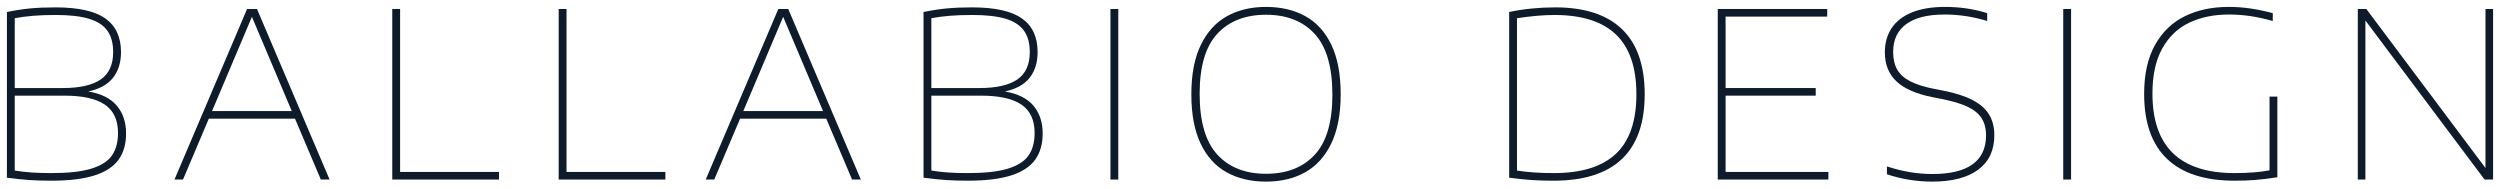
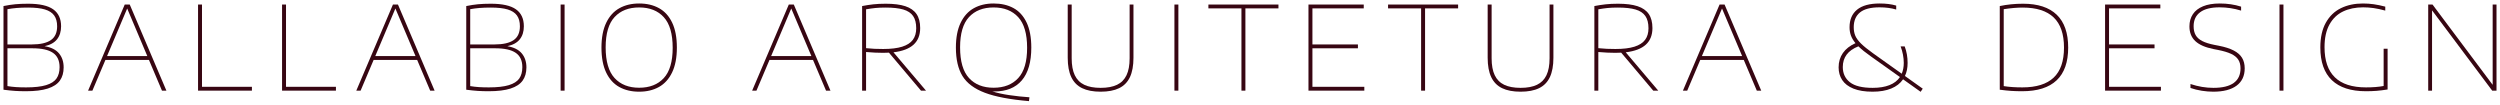
- <svg xmlns="http://www.w3.org/2000/svg" viewBox="0 -1558.0 21694.0 1636.0">
-   <path d="M1094.0 -400Q1094.0 -263 1029.0 -172.5Q964.0 -82 821.0 -36.0Q678.0 10 446.0 10Q344.0 10 259.0 4.5Q174.0 -1 60.0 -16V-1454Q168.0 -1476 262.5 -1485.0Q357.0 -1494 482.0 -1494Q778.0 -1494 914.0 -1398.0Q1050.0 -1302 1050.0 -1106Q1050.0 -972 981.5 -884.0Q913.0 -796 766.0 -764Q934.0 -736 1014.0 -640.5Q1094.0 -545 1094.0 -400ZM128.0 -1400V-794H544.0Q766.0 -794 874.0 -868.5Q982.0 -943 982.0 -1106Q982.0 -1222 931.0 -1292.5Q880.0 -1363 771.5 -1395.5Q663.0 -1428 484.0 -1428Q370.0 -1428 287.0 -1421.0Q204.0 -1414 128.0 -1400ZM1024.0 -404Q1024.0 -572 910.0 -650.0Q796.0 -728 558.0 -728H128.0V-78Q201.0 -66 275.5 -61.0Q350.0 -56 448.0 -56Q666.0 -56 792.0 -94.5Q918.0 -133 971.0 -208.5Q1024.0 -284 1024.0 -404Z" fill="#0D1B2A" />
-   <path d="M2784.0 0 2560.0 -528H1812.0L1588.0 0H1514.0L2144.0 -1480H2230.0L2860.0 0ZM1840.0 -594H2532.0L2186.0 -1412Z" fill="#0D1B2A" />
-   <path d="M3404.0 0V-1480H3472.0V-66H4330.0V0Z" fill="#0D1B2A" />
-   <path d="M4848.0 0V-1480H4916.0V-66H5774.0V0Z" fill="#0D1B2A" />
-   <path d="M7394.0 0 7170.0 -528H6422.0L6198.0 0H6124.0L6754.0 -1480H6840.0L7470.0 0ZM6450.0 -594H7142.0L6796.0 -1412Z" fill="#0D1B2A" />
-   <path d="M9048.0 -400Q9048.0 -263 8983.0 -172.5Q8918.0 -82 8775.0 -36.0Q8632.0 10 8400.0 10Q8298.0 10 8213.0 4.5Q8128.0 -1 8014.0 -16V-1454Q8122.0 -1476 8216.5 -1485.0Q8311.0 -1494 8436.0 -1494Q8732.0 -1494 8868.0 -1398.0Q9004.0 -1302 9004.0 -1106Q9004.0 -972 8935.5 -884.0Q8867.0 -796 8720.0 -764Q8888.0 -736 8968.0 -640.5Q9048.0 -545 9048.0 -400ZM8082.0 -1400V-794H8498.0Q8720.0 -794 8828.0 -868.5Q8936.0 -943 8936.0 -1106Q8936.0 -1222 8885.0 -1292.5Q8834.0 -1363 8725.5 -1395.5Q8617.0 -1428 8438.0 -1428Q8324.0 -1428 8241.0 -1421.0Q8158.0 -1414 8082.0 -1400ZM8978.0 -404Q8978.0 -572 8864.0 -650.0Q8750.0 -728 8512.0 -728H8082.0V-78Q8155.0 -66 8229.5 -61.0Q8304.0 -56 8402.0 -56Q8620.0 -56 8746.0 -94.5Q8872.0 -133 8925.0 -208.5Q8978.0 -284 8978.0 -404Z" fill="#0D1B2A" />
-   <path d="M9636.0 0V-1480H9704.0V0Z" fill="#0D1B2A" />
-   <path d="M10338.0 -740Q10338.0 -998 10420.0 -1167.5Q10502.0 -1337 10647.0 -1417.5Q10792.0 -1498 10986.0 -1498Q11182.0 -1498 11327.5 -1417.5Q11473.0 -1337 11553.5 -1168.0Q11634.0 -999 11634.0 -740Q11634.0 -482 11552.0 -312.5Q11470.0 -143 11325.0 -62.5Q11180.0 18 10986.0 18Q10790.0 18 10644.5 -62.5Q10499.0 -143 10418.5 -312.0Q10338.0 -481 10338.0 -740ZM11562.0 -736Q11562.0 -1096 11409.0 -1263.0Q11256.0 -1430 10986.0 -1430Q10716.0 -1430 10563.0 -1264.5Q10410.0 -1099 10410.0 -744Q10410.0 -384 10563.0 -217.0Q10716.0 -50 10986.0 -50Q11256.0 -50 11409.0 -215.5Q11562.0 -381 11562.0 -736Z" fill="#0D1B2A" />
-   <path d="M13096.0 -16V-1454Q13287.0 -1494 13496.0 -1494Q13879.0 -1494 14075.5 -1304.5Q14272.0 -1115 14272.0 -740Q14272.0 -365 14073.5 -177.5Q13875.0 10 13482.0 10Q13380.0 10 13295.0 4.5Q13210.0 -1 13096.0 -16ZM14200.0 -740Q14200.0 -1089 14022.5 -1258.5Q13845.0 -1428 13490.0 -1428Q13348.0 -1428 13164.0 -1400V-78Q13299.0 -56 13484.0 -56Q13844.0 -56 14022.0 -223.5Q14200.0 -391 14200.0 -740Z" fill="#0D1B2A" />
-   <path d="M14974.0 -66H15866.0V0H14906.0V-1480H15856.0V-1414H14974.0V-794H15756.0V-728H14974.0Z" fill="#0D1B2A" />
-   <path d="M16374.0 -46V-114Q16572.0 -48 16768.0 -48Q17001.0 -48 17117.5 -132.5Q17234.0 -217 17234.0 -382Q17234.0 -474 17194.5 -534.0Q17155.0 -594 17071.0 -633.0Q16987.0 -672 16846.0 -700L16774.0 -714Q16559.0 -756 16457.5 -851.0Q16356.0 -946 16356.0 -1104Q16356.0 -1225 16414.5 -1313.5Q16473.0 -1402 16590.0 -1450.0Q16707.0 -1498 16878.0 -1498Q17073.0 -1498 17244.0 -1444V-1376Q17061.0 -1432 16874.0 -1432Q16654.0 -1432 16541.0 -1348.5Q16428.0 -1265 16428.0 -1108Q16428.0 -1016 16463.0 -954.5Q16498.0 -893 16576.5 -852.5Q16655.0 -812 16788.0 -786L16860.0 -772Q17019.0 -741 17117.0 -690.0Q17215.0 -639 17260.5 -564.0Q17306.0 -489 17306.0 -384Q17306.0 -189 17166.0 -85.5Q17026.0 18 16766.0 18Q16671.0 18 16569.0 2.0Q16467.0 -14 16374.0 -46Z" fill="#0D1B2A" />
-   <path d="M17904.0 0V-1480H17972.0V0Z" fill="#0D1B2A" />
-   <path d="M19762.0 -720V-20Q19654.0 -3 19571.0 3.5Q19488.0 10 19390.0 10Q19003.0 10 18804.5 -179.5Q18606.0 -369 18606.0 -743Q18606.0 -1000 18701.0 -1169.0Q18796.0 -1338 18960.5 -1418.0Q19125.0 -1498 19338.0 -1498Q19434.0 -1498 19524.5 -1485.0Q19615.0 -1472 19722.0 -1444V-1376Q19610.0 -1407 19520.0 -1419.5Q19430.0 -1432 19342.0 -1432Q19146.0 -1432 18997.0 -1361.0Q18848.0 -1290 18763.0 -1137.0Q18678.0 -984 18678.0 -747Q18678.0 -56 19390.0 -56Q19568.0 -56 19694.0 -80V-720Z" fill="#0D1B2A" />
-   <path d="M21568.0 -1480H21634.0V0H21560.0L20526.0 -1380V0H20460.0V-1480H20534.0L21568.0 -100Z" fill="#0D1B2A" />
+ <svg xmlns="http://www.w3.org/2000/svg" viewBox="0 -1558.0 42970.0 1798.0">
+   <path d="M1094.0 -400Q1094.0 -263 1029.0 -172.5Q964.0 -82 821.0 -36.0Q678.0 10 446.0 10Q344.0 10 259.0 4.5Q174.0 -1 60.0 -16V-1454Q168.0 -1476 262.5 -1485.0Q357.0 -1494 482.0 -1494Q778.0 -1494 914.0 -1398.0Q1050.0 -1302 1050.0 -1106Q1050.0 -972 981.5 -884.0Q913.0 -796 766.0 -764Q934.0 -736 1014.0 -640.5Q1094.0 -545 1094.0 -400ZM128.0 -1400V-794H544.0Q766.0 -794 874.0 -868.5Q982.0 -943 982.0 -1106Q982.0 -1222 931.0 -1292.5Q880.0 -1363 771.5 -1395.5Q663.0 -1428 484.0 -1428Q370.0 -1428 287.0 -1421.0Q204.0 -1414 128.0 -1400ZM1024.0 -404Q1024.0 -572 910.0 -650.0Q796.0 -728 558.0 -728H128.0V-78Q201.0 -66 275.5 -61.0Q350.0 -56 448.0 -56Q666.0 -56 792.0 -94.5Q918.0 -133 971.0 -208.5Q1024.0 -284 1024.0 -404Z" fill="#370612" />
+   <path d="M2784.0 0 2560.0 -528H1812.0L1588.0 0H1514.0L2144.0 -1480H2230.0L2860.0 0ZM1840.0 -594H2532.0L2186.0 -1412Z" fill="#370612" />
+   <path d="M3404.0 0V-1480H3472.0V-66H4330.0V0Z" fill="#370612" />
+   <path d="M4848.0 0V-1480H4916.0V-66H5774.0V0Z" fill="#370612" />
+   <path d="M7394.0 0 7170.0 -528H6422.0L6198.0 0H6124.0L6754.0 -1480H6840.0L7470.0 0ZM6450.0 -594H7142.0L6796.0 -1412Z" fill="#370612" />
+   <path d="M9048.0 -400Q9048.0 -263 8983.0 -172.5Q8918.0 -82 8775.0 -36.0Q8632.0 10 8400.0 10Q8298.0 10 8213.0 4.5Q8128.0 -1 8014.0 -16V-1454Q8122.0 -1476 8216.5 -1485.0Q8311.0 -1494 8436.0 -1494Q8732.0 -1494 8868.0 -1398.0Q9004.0 -1302 9004.0 -1106Q9004.0 -972 8935.5 -884.0Q8867.0 -796 8720.0 -764Q8888.0 -736 8968.0 -640.5Q9048.0 -545 9048.0 -400ZM8082.0 -1400V-794H8498.0Q8720.0 -794 8828.0 -868.5Q8936.0 -943 8936.0 -1106Q8936.0 -1222 8885.0 -1292.5Q8834.0 -1363 8725.5 -1395.5Q8617.0 -1428 8438.0 -1428Q8324.0 -1428 8241.0 -1421.0Q8158.0 -1414 8082.0 -1400ZM8978.0 -404Q8978.0 -572 8864.0 -650.0Q8750.0 -728 8512.0 -728H8082.0V-78Q8155.0 -66 8229.5 -61.0Q8304.0 -56 8402.0 -56Q8620.0 -56 8746.0 -94.5Q8872.0 -133 8925.0 -208.5Q8978.0 -284 8978.0 -404Z" fill="#370612" />
+   <path d="M9636.0 0V-1480H9704.0V0Z" fill="#370612" />
+   <path d="M10338.0 -740Q10338.0 -998 10420.0 -1167.5Q10502.0 -1337 10647.0 -1417.5Q10792.0 -1498 10986.0 -1498Q11182.0 -1498 11327.5 -1417.5Q11473.0 -1337 11553.5 -1168.0Q11634.0 -999 11634.0 -740Q11634.0 -482 11552.0 -312.5Q11470.0 -143 11325.0 -62.5Q11180.0 18 10986.0 18Q10790.0 18 10644.5 -62.5Q10499.0 -143 10418.5 -312.0Q10338.0 -481 10338.0 -740ZM11562.0 -736Q11562.0 -1096 11409.0 -1263.0Q11256.0 -1430 10986.0 -1430Q10716.0 -1430 10563.0 -1264.5Q10410.0 -1099 10410.0 -744Q10410.0 -384 10563.0 -217.0Q10716.0 -50 10986.0 -50Q11256.0 -50 11409.0 -215.5Q11562.0 -381 11562.0 -736Z" fill="#370612" />
+   <path d="M14198.0 0 13974.0 -528H13226.0L13002.0 0H12928.0L13558.0 -1480H13644.0L14274.0 0ZM13254.0 -594H13946.0L13600.0 -1412Z" fill="#370612" />
+   <path d="M15830.0 0 15279.0 -653Q15231.0 -650 15178.0 -650Q15101.0 -650 15039.5 -653.5Q14978.0 -657 14886.0 -664V0H14818.0V-1454Q14916.0 -1473 15009.5 -1483.5Q15103.0 -1494 15224.0 -1494Q15430.0 -1494 15560.0 -1451.5Q15690.0 -1409 15753.0 -1317.0Q15816.0 -1225 15816.0 -1076Q15816.0 -894 15702.5 -790.5Q15589.0 -687 15357.0 -659L15916.0 0ZM15180.0 -716Q15381.0 -716 15506.5 -755.5Q15632.0 -795 15690.0 -873.5Q15748.0 -952 15748.0 -1072Q15748.0 -1206 15694.0 -1283.5Q15640.0 -1361 15526.0 -1394.5Q15412.0 -1428 15222.0 -1428Q15118.0 -1428 15045.0 -1420.5Q14972.0 -1413 14886.0 -1398V-730Q14974.0 -722 15031.0 -719.0Q15088.0 -716 15180.0 -716Z" fill="#370612" />
+   <path d="M17092.0 14 17056.0 13Q17179.0 52 17347.5 77.0Q17516.0 102 17694.0 114L17686.0 180Q17199.0 139 16928.0 36.5Q16657.0 -66 16543.5 -250.5Q16430.0 -435 16430.0 -740Q16430.0 -998 16512.0 -1167.5Q16594.0 -1337 16739.0 -1417.5Q16884.0 -1498 17078.0 -1498Q17273.0 -1498 17418.0 -1420.0Q17563.0 -1342 17644.5 -1172.5Q17726.0 -1003 17726.0 -740Q17726.0 -367 17563.0 -176.5Q17400.0 14 17092.0 14ZM17078.0 -50Q17348.0 -50 17501.0 -215.5Q17654.0 -381 17654.0 -736Q17654.0 -1096 17501.0 -1263.0Q17348.0 -1430 17078.0 -1430Q16808.0 -1430 16655.0 -1264.5Q16502.0 -1099 16502.0 -744Q16502.0 -384 16655.0 -217.0Q16808.0 -50 17078.0 -50Z" fill="#370612" />
+   <path d="M18352.0 -566V-1480H18420.0V-556Q18420.0 -377 18473.5 -265.0Q18527.0 -153 18636.5 -100.5Q18746.0 -48 18918.0 -48Q19090.0 -48 19199.5 -100.5Q19309.0 -153 19362.5 -265.0Q19416.0 -377 19416.0 -556V-1480H19482.0V-566Q19482.0 -361 19421.0 -232.0Q19360.0 -103 19235.5 -42.5Q19111.0 18 18918.0 18Q18725.0 18 18600.0 -42.5Q18475.0 -103 18413.5 -232.0Q18352.0 -361 18352.0 -566Z" fill="#370612" />
+   <path d="M20186.0 0V-1480H20254.0V0Z" fill="#370612" />
+   <path d="M21338.0 0V-1414H20770.0V-1480H21974.0V-1414H21406.0V0Z" fill="#370612" />
+   <path d="M22558.0 -66H23450.0V0H22490.0V-1480H23440.0V-1414H22558.0V-794H23340.0V-728H22558.0Z" fill="#370612" />
+   <path d="M24426.0 0V-1414H23858.0V-1480H25062.0V-1414H24494.0V0Z" fill="#370612" />
+   <path d="M25570.0 -566V-1480H25638.0V-556Q25638.0 -377 25691.5 -265.0Q25745.0 -153 25854.5 -100.5Q25964.0 -48 26136.0 -48Q26308.0 -48 26417.5 -100.5Q26527.0 -153 26580.5 -265.0Q26634.0 -377 26634.0 -556V-1480H26700.0V-566Q26700.0 -361 26639.0 -232.0Q26578.0 -103 26453.5 -42.5Q26329.0 18 26136.0 18Q25943.0 18 25818.0 -42.5Q25693.0 -103 25631.5 -232.0Q25570.0 -361 25570.0 -566Z" fill="#370612" />
+   <path d="M28416.0 0 27865.0 -653Q27817.0 -650 27764.0 -650Q27687.0 -650 27625.5 -653.5Q27564.0 -657 27472.0 -664V0H27404.0V-1454Q27502.0 -1473 27595.5 -1483.5Q27689.0 -1494 27810.0 -1494Q28016.0 -1494 28146.0 -1451.5Q28276.0 -1409 28339.0 -1317.0Q28402.0 -1225 28402.0 -1076Q28402.0 -894 28288.5 -790.5Q28175.0 -687 27943.0 -659L28502.0 0ZM27766.0 -716Q27967.0 -716 28092.5 -755.5Q28218.0 -795 28276.0 -873.5Q28334.0 -952 28334.0 -1072Q28334.0 -1206 28280.0 -1283.5Q28226.0 -1361 28112.0 -1394.5Q27998.0 -1428 27808.0 -1428Q27704.0 -1428 27631.0 -1420.5Q27558.0 -1413 27472.0 -1398V-730Q27560.0 -722 27617.0 -719.0Q27674.0 -716 27766.0 -716Z" fill="#370612" />
+   <path d="M30196.0 0 29972.0 -528H29224.0L29000.0 0H28926.0L29556.0 -1480H29642.0L30272.0 0ZM29252.0 -594H29944.0L29598.0 -1412Z" fill="#370612" />
+   <path d="M33012.0 20 32710.0 -195Q32639.0 -91 32506.5 -36.5Q32374.0 18 32186.0 18Q31987.0 18 31856.5 -35.0Q31726.0 -88 31664.0 -182.0Q31602.0 -276 31602.0 -400Q31602.0 -541 31675.5 -646.5Q31749.0 -752 31892.0 -816Q31838.0 -881 31814.0 -946.5Q31790.0 -1012 31790.0 -1090Q31790.0 -1286 31919.5 -1392.0Q32049.0 -1498 32308.0 -1498Q32471.0 -1498 32592.0 -1462V-1394Q32465.0 -1432 32306.0 -1432Q32077.0 -1432 31969.5 -1344.5Q31862.0 -1257 31862.0 -1090Q31862.0 -1008 31888.5 -944.5Q31915.0 -881 31986.0 -810.5Q32057.0 -740 32194.0 -642L32687.0 -291Q32722.0 -373 32722.0 -478Q32722.0 -546 32708.0 -619.0Q32694.0 -692 32668.0 -760H32738.0Q32788.0 -628 32788.0 -476Q32788.0 -347 32742.0 -252L33048.0 -34ZM32656.0 -234 32158.0 -588Q32021.0 -684 31942.0 -762Q31805.0 -707 31739.5 -618.5Q31674.0 -530 31674.0 -406Q31674.0 -241 31796.0 -144.5Q31918.0 -48 32188.0 -48Q32358.0 -48 32476.5 -95.0Q32595.0 -142 32656.0 -234Z" fill="#370612" />
+   <path d="M34372.0 -16V-1454Q34563.0 -1494 34772.0 -1494Q35155.0 -1494 35351.5 -1304.5Q35548.0 -1115 35548.0 -740Q35548.0 -365 35349.5 -177.5Q35151.0 10 34758.0 10Q34656.0 10 34571.0 4.5Q34486.0 -1 34372.0 -16ZM35476.0 -740Q35476.0 -1089 35298.5 -1258.5Q35121.0 -1428 34766.0 -1428Q34624.0 -1428 34440.0 -1400V-78Q34575.0 -56 34760.0 -56Q35120.0 -56 35298.0 -223.5Q35476.0 -391 35476.0 -740Z" fill="#370612" />
+   <path d="M36250.0 -66H37142.0V0H36182.0V-1480H37132.0V-1414H36250.0V-794H37032.0V-728H36250.0Z" fill="#370612" />
+   <path d="M37650.0 -46V-114Q37848.0 -48 38044.0 -48Q38277.0 -48 38393.5 -132.5Q38510.0 -217 38510.0 -382Q38510.0 -474 38470.5 -534.0Q38431.0 -594 38347.0 -633.0Q38263.0 -672 38122.0 -700L38050.0 -714Q37835.0 -756 37733.5 -851.0Q37632.0 -946 37632.0 -1104Q37632.0 -1225 37690.5 -1313.5Q37749.0 -1402 37866.0 -1450.0Q37983.0 -1498 38154.0 -1498Q38349.0 -1498 38520.0 -1444V-1376Q38337.0 -1432 38150.0 -1432Q37930.0 -1432 37817.0 -1348.5Q37704.0 -1265 37704.0 -1108Q37704.0 -1016 37739.0 -954.5Q37774.0 -893 37852.5 -852.5Q37931.0 -812 38064.0 -786L38136.0 -772Q38295.0 -741 38393.0 -690.0Q38491.0 -639 38536.5 -564.0Q38582.0 -489 38582.0 -384Q38582.0 -189 38442.0 -85.5Q38302.0 18 38042.0 18Q37947.0 18 37845.0 2.0Q37743.0 -14 37650.0 -46Z" fill="#370612" />
+   <path d="M39180.0 0V-1480H39248.0V0Z" fill="#370612" />
+   <path d="M41038.0 -720V-20Q40930.0 -3 40847.0 3.5Q40764.0 10 40666.0 10Q40279.0 10 40080.5 -179.5Q39882.0 -369 39882.0 -743Q39882.0 -1000 39977.0 -1169.0Q40072.0 -1338 40236.5 -1418.0Q40401.0 -1498 40614.0 -1498Q40710.0 -1498 40800.5 -1485.0Q40891.0 -1472 40998.0 -1444V-1376Q40886.0 -1407 40796.0 -1419.5Q40706.0 -1432 40618.0 -1432Q40422.0 -1432 40273.0 -1361.0Q40124.0 -1290 40039.0 -1137.0Q39954.0 -984 39954.0 -747Q39954.0 -56 40666.0 -56Q40844.0 -56 40970.0 -80V-720Z" fill="#370612" />
+   <path d="M42844.0 -1480H42910.0V0H42836.0L41802.0 -1380V0H41736.0V-1480H41810.0L42844.0 -100Z" fill="#370612" />
</svg>
